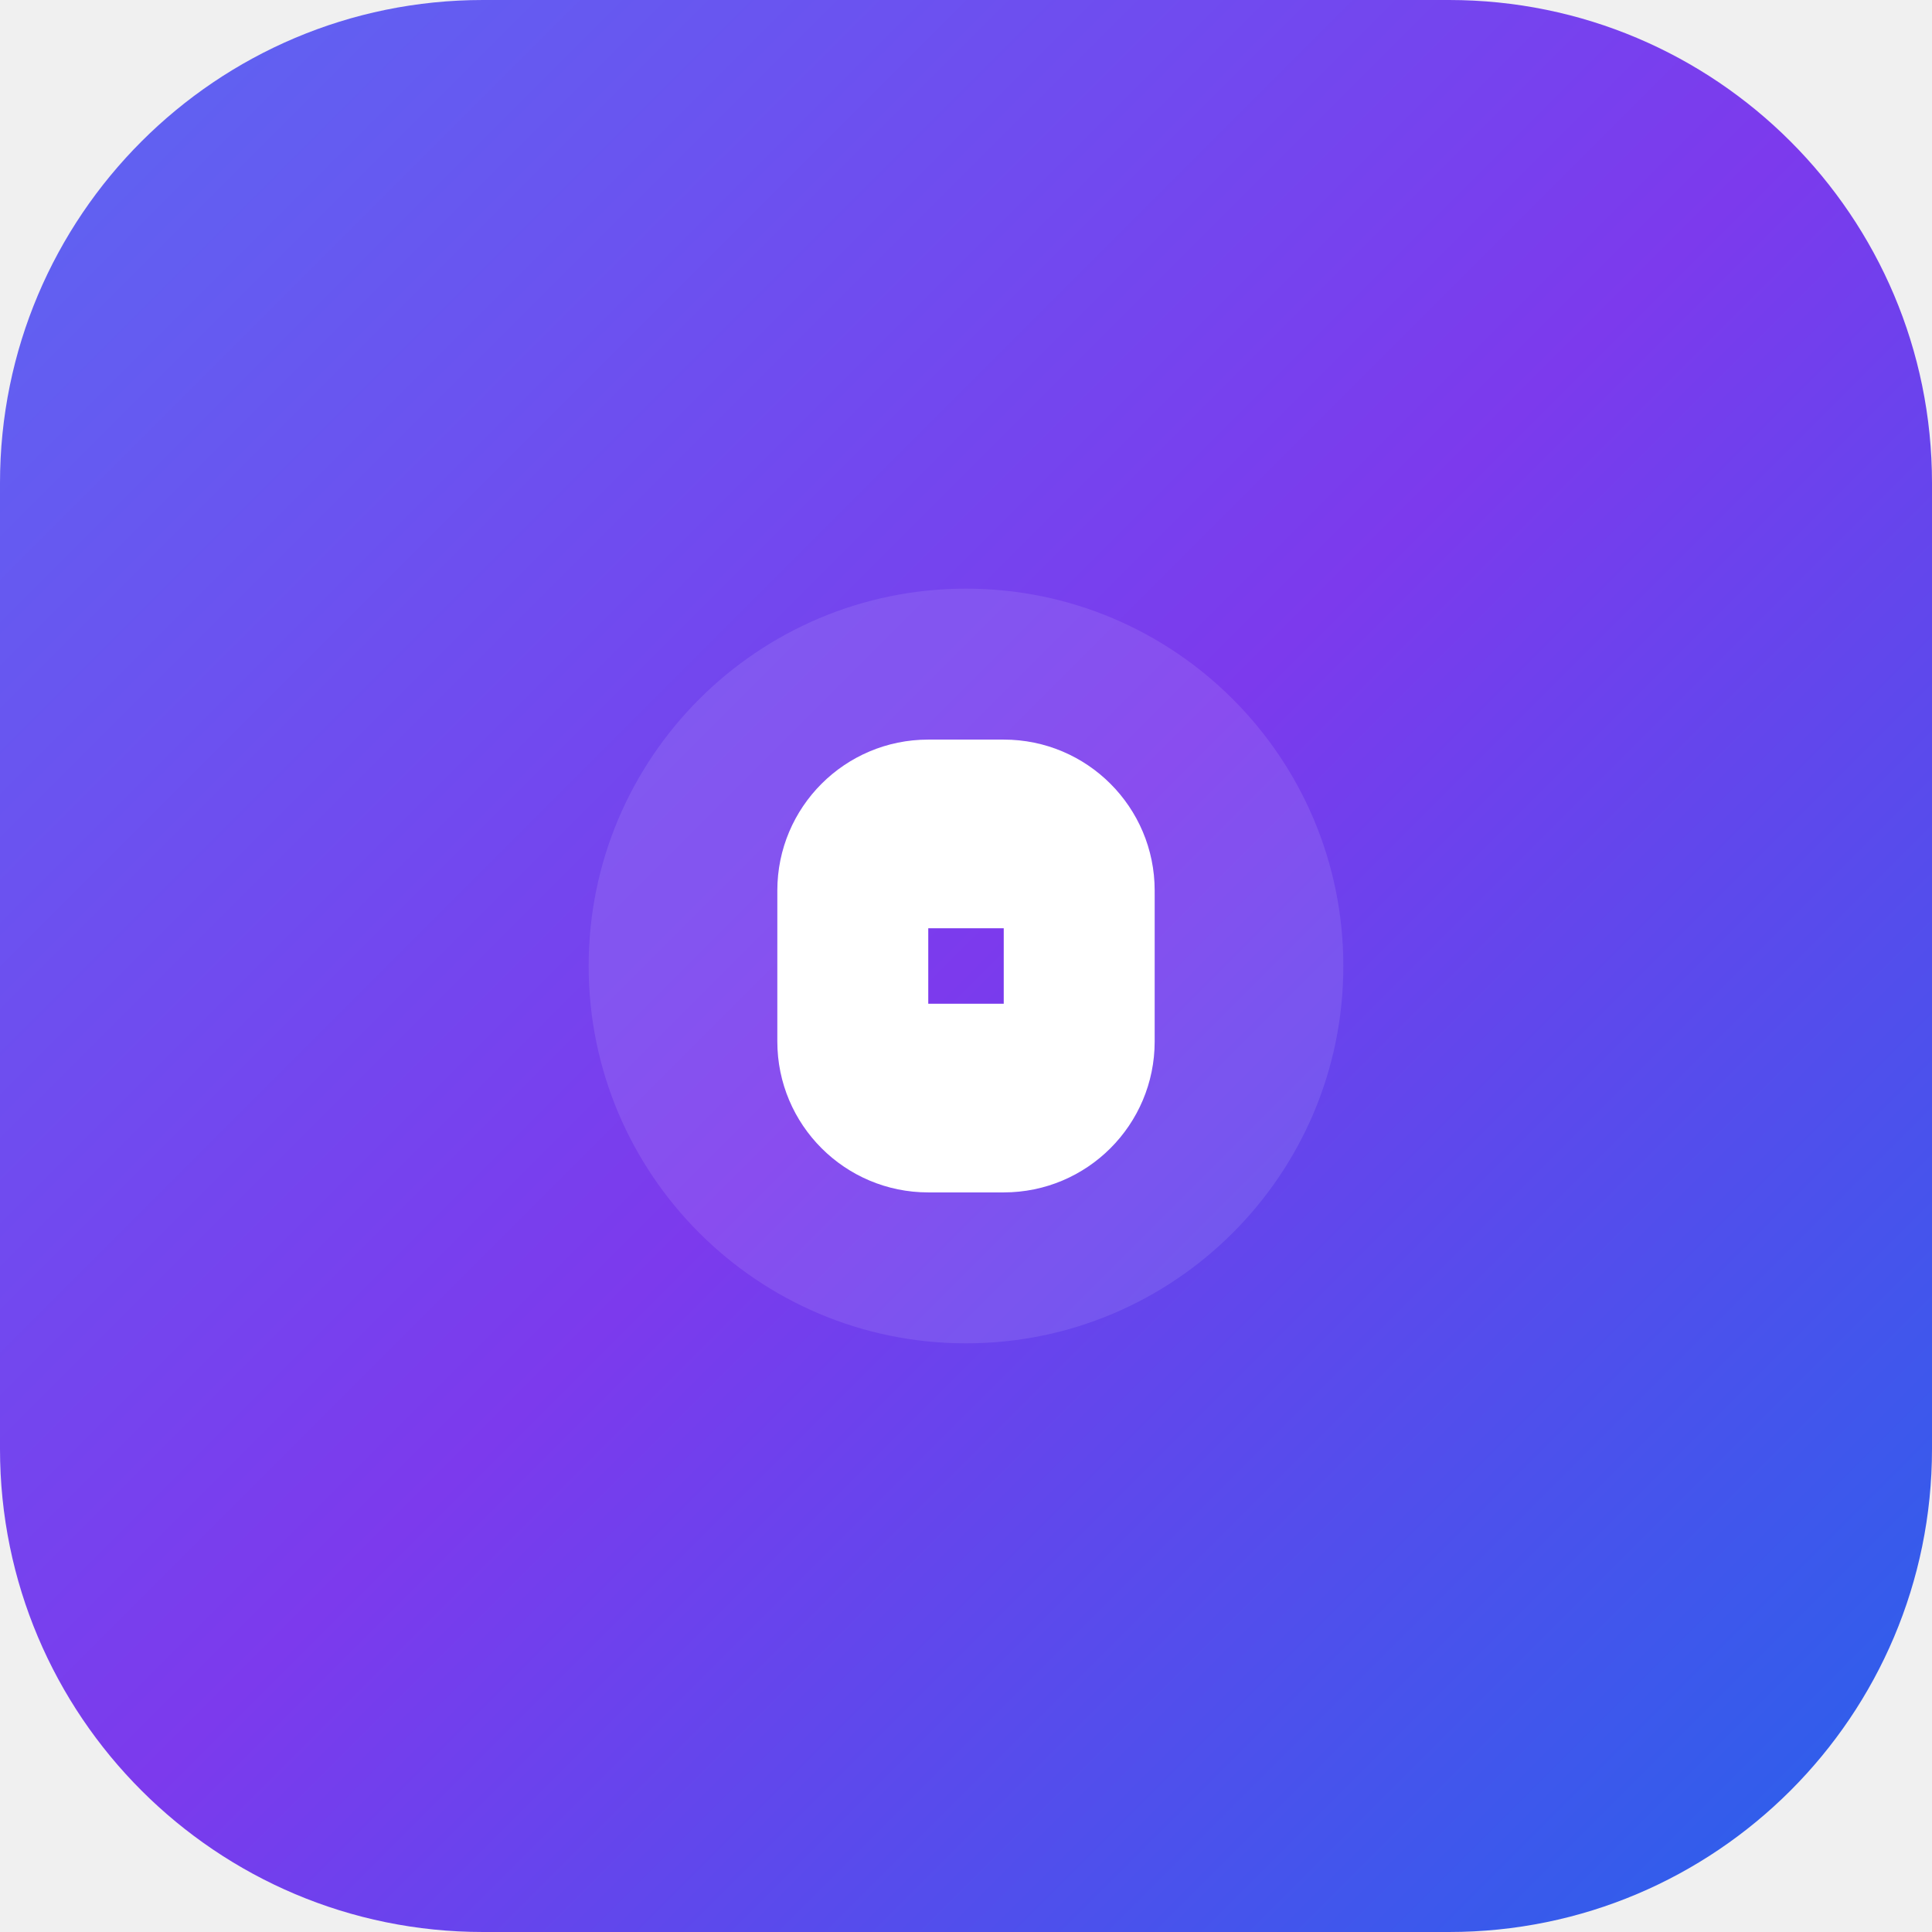
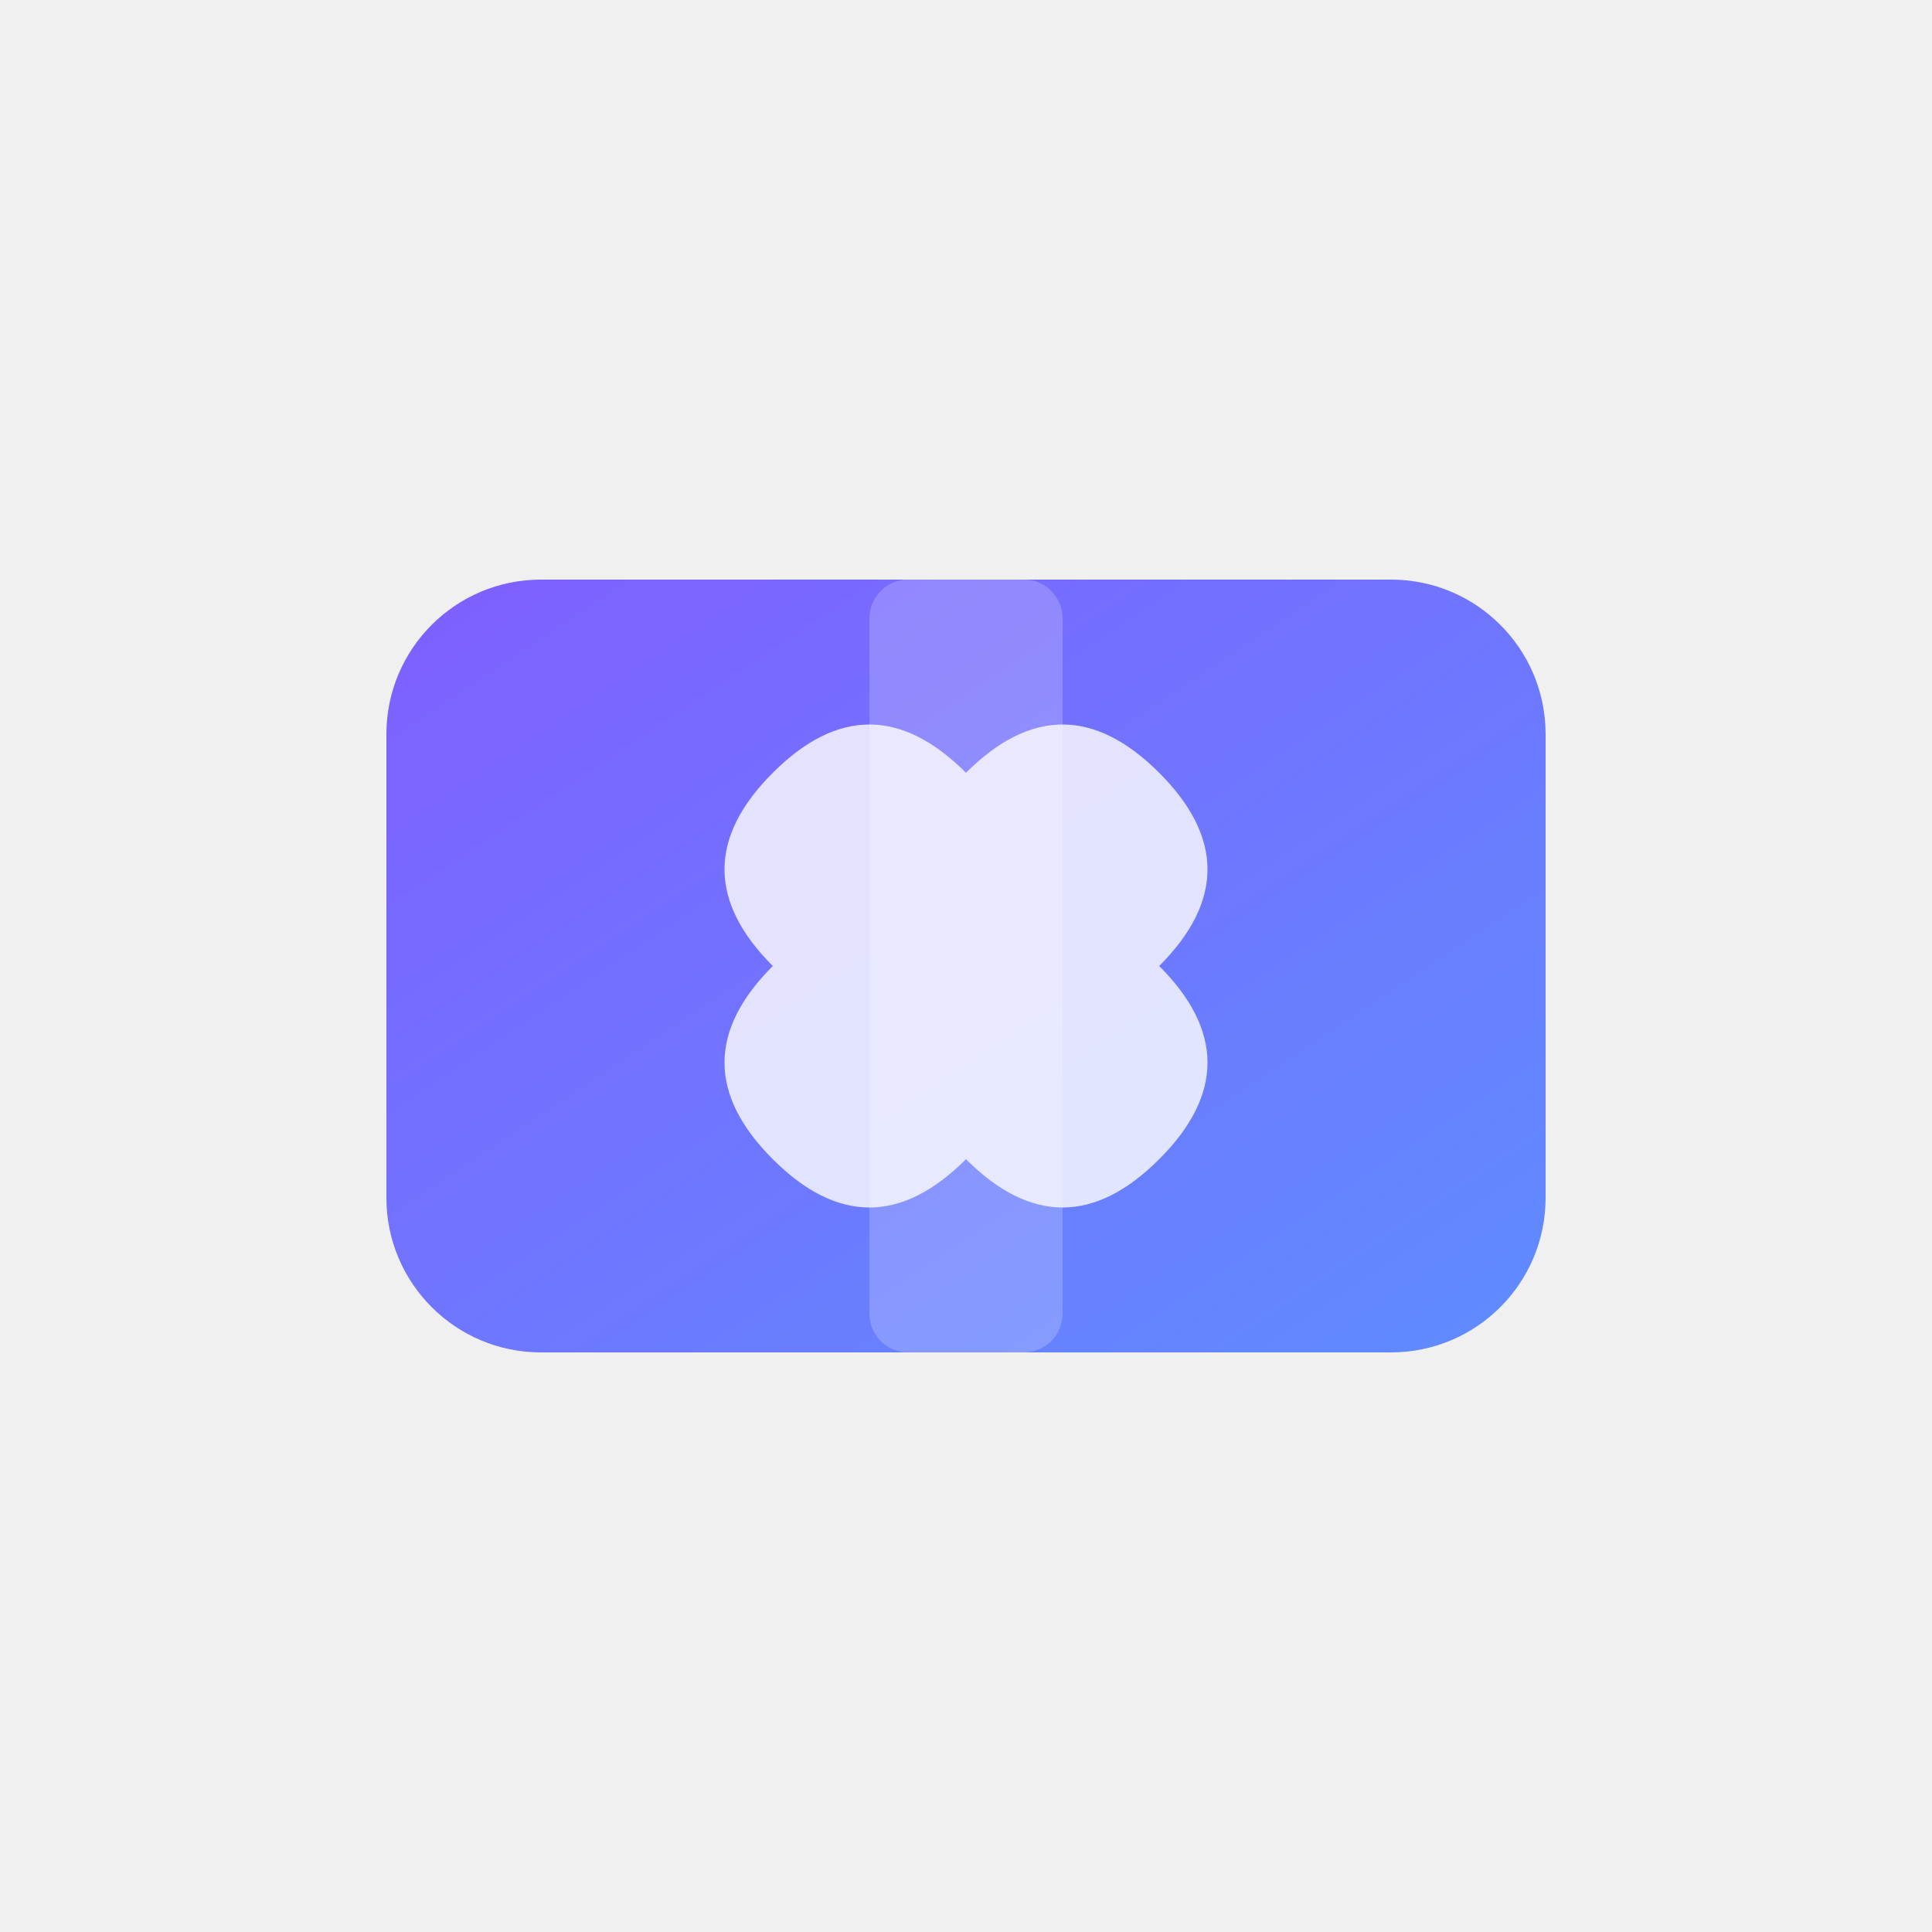
- <svg xmlns="http://www.w3.org/2000/svg" width="512" height="512" viewBox="0 0 512 512" fill="none">
-   <rect width="512" height="512" rx="128" fill="url(#gradient)" />
-   <path d="M156 256C156 200.772 200.772 156 256 156C311.228 156 356 200.772 356 256C356 311.228 311.228 356 256 356C200.772 356 156 311.228 156 256Z" fill="white" fill-opacity="0.1" />
-   <path d="M206 236C206 213.909 223.909 196 246 196H266C288.091 196 306 213.909 306 236V276C306 298.091 288.091 316 266 316H246C223.909 316 206 298.091 206 276V236Z" fill="white" />
-   <path d="M246 246H266V266H246V246Z" fill="url(#gradient)" />
+ <svg xmlns="http://www.w3.org/2000/svg" width="512" height="512" viewBox="0 0 100 100" fill="none">
  <defs>
-     <linearGradient id="gradient" x1="0" y1="0" x2="512" y2="512" gradientUnits="userSpaceOnUse">
-       <stop offset="0%" stop-color="#5C67F2" />
-       <stop offset="50%" stop-color="#7C3AED" />
-       <stop offset="100%" stop-color="#2563EB" />
+     <linearGradient id="grad1" x1="0%" y1="0%" x2="100%" y2="100%">
+       <stop offset="0%" style="stop-color:#7F5FFF;stop-opacity:1" />
+       <stop offset="100%" style="stop-color:#5F8CFF;stop-opacity:1" />
    </linearGradient>
  </defs>
+   <rect x="20" y="30" width="60" height="40" rx="8" fill="url(#grad1)" />
+   <rect x="45" y="30" width="10" height="40" rx="2" fill="#fff" opacity="0.2" />
+   <path d="M50 40            Q55 35, 60 40            Q65 45, 60 50            Q65 55, 60 60            Q55 65, 50 60            Q45 65, 40 60            Q35 55, 40 50            Q35 45, 40 40            Q45 35, 50 40            Z" fill="#fff" opacity="0.8" />
</svg>
